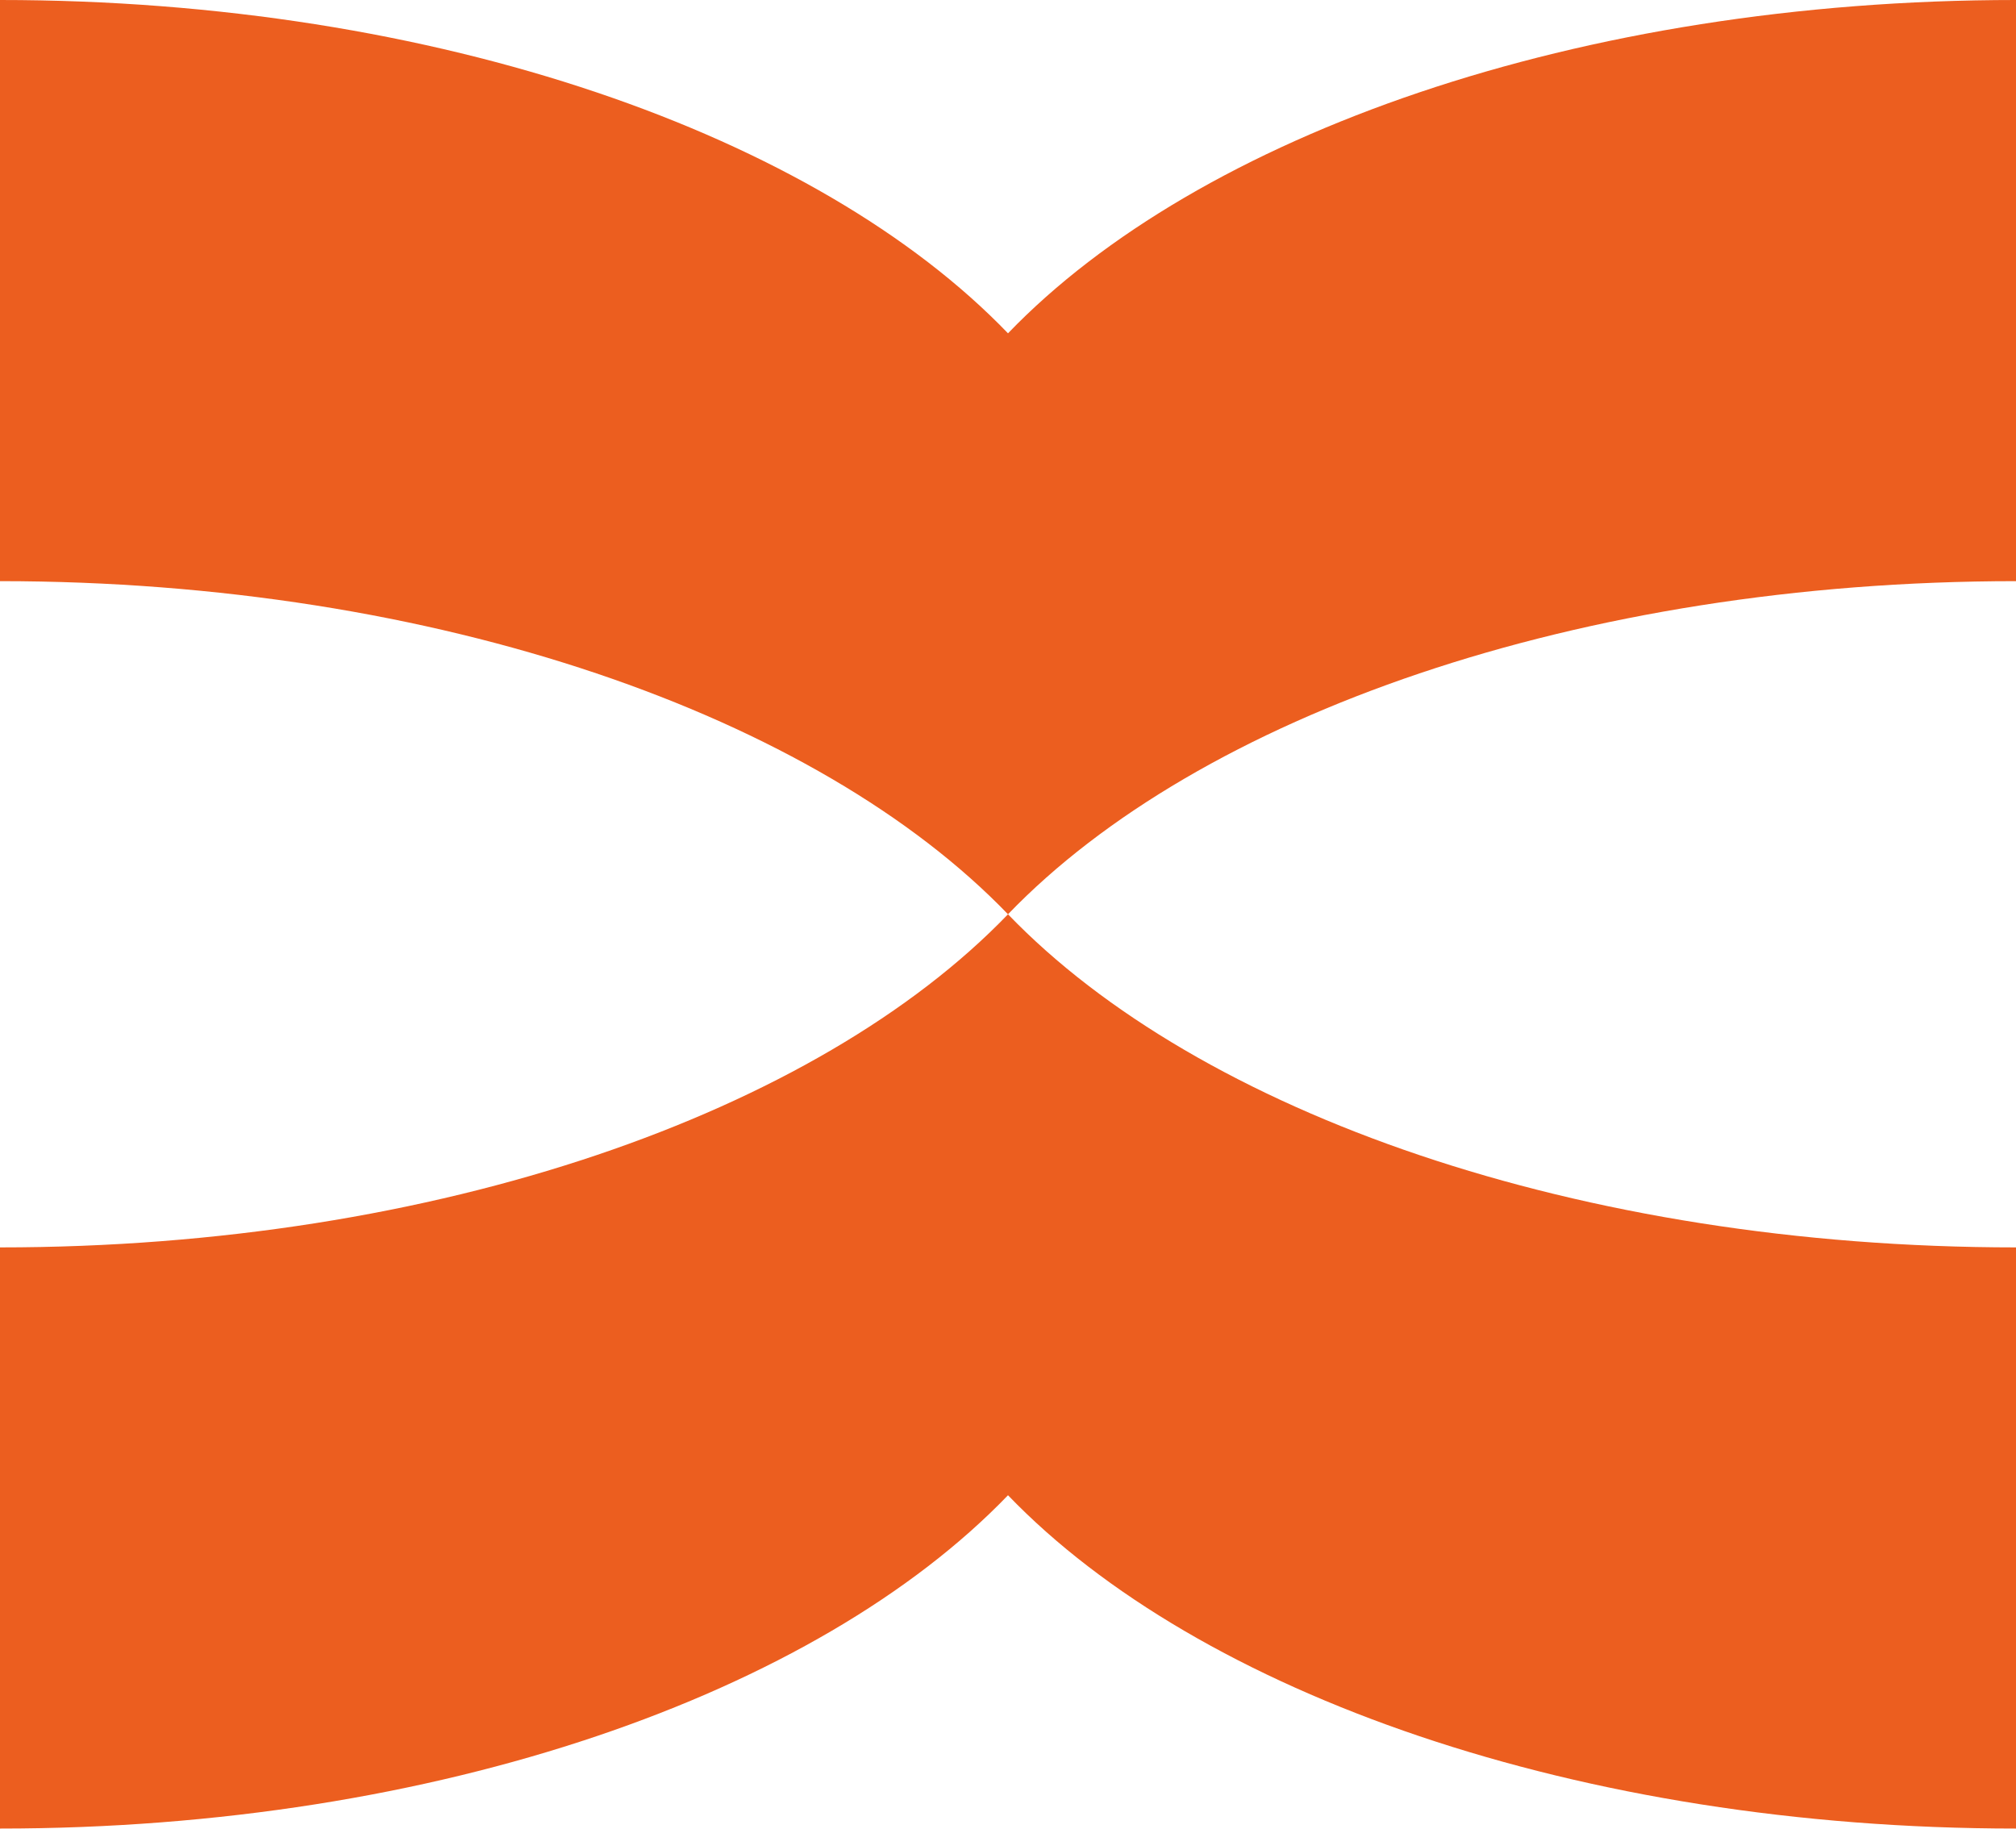
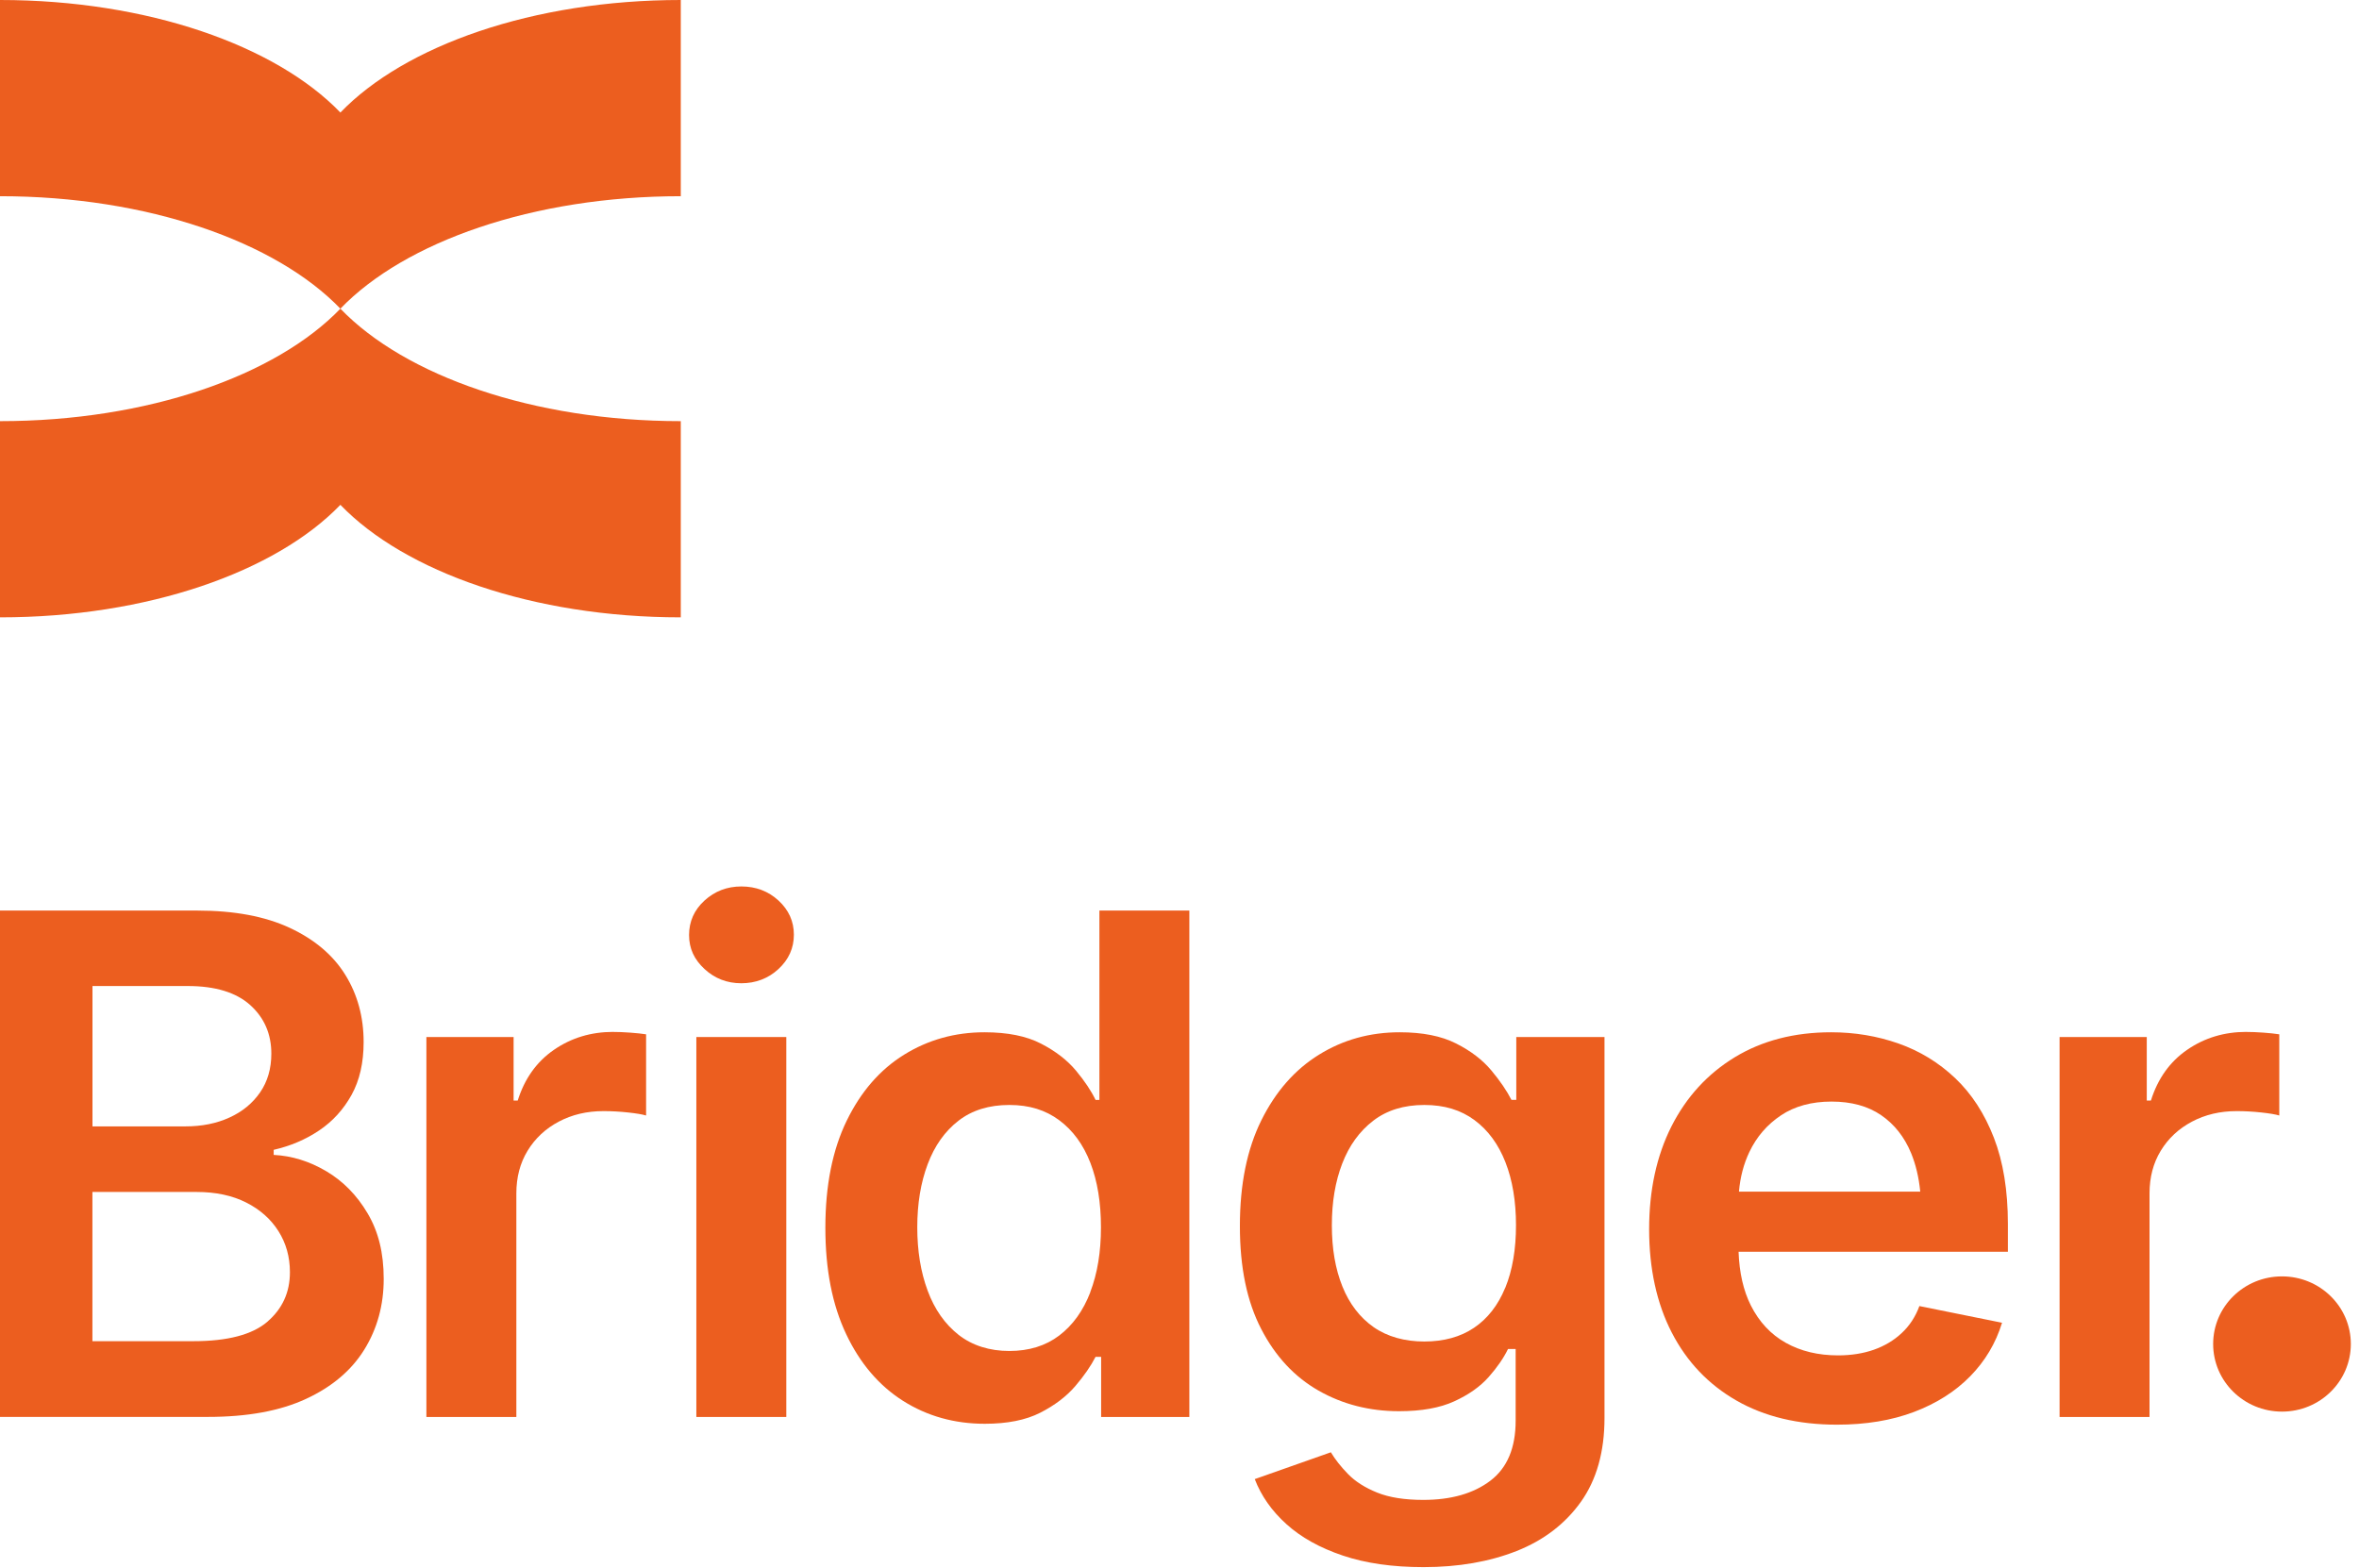
- <svg xmlns="http://www.w3.org/2000/svg" width="43" height="39" viewBox="0 0 43 39" fill="none" role="img" aria-label="Bridger">
-   <path id="bridger-symbol" d="M43 12.395V0C33.67 0 25.569 2.882 21.5 7.109C17.431 2.882 9.33 0 0 0V12.395C9.33 12.395 17.431 15.273 21.5 19.5C17.431 23.727 9.33 26.605 0 26.605V39C9.33 39 17.431 36.118 21.5 31.891C25.569 36.118 33.67 39 43 39V26.605C33.67 26.605 25.569 23.727 21.5 19.5C25.569 15.273 33.67 12.395 43 12.395Z" fill="#EC5E1F" />
+ <svg xmlns="http://www.w3.org/2000/svg" width="149" height="99" viewBox="0 0 149 99" fill="none">
+   <path d="M43 12.395V0C33.67 0 25.569 2.882 21.5 7.109C17.431 2.882 9.33 0 0 0V12.395C9.33 12.395 17.431 15.273 21.5 19.5C17.431 23.727 9.33 26.605 0 26.605V39C9.33 39 17.431 36.118 21.5 31.891C25.569 36.118 33.67 39 43 39V26.605C33.67 26.605 25.569 23.727 21.5 19.5C25.569 15.273 33.67 12.395 43 12.395Z" fill="#EC5E1F" />
+   <path d="M20.609 73.99C19.544 73.36 18.439 73.018 17.287 72.958V72.638C18.349 72.395 19.309 71.986 20.16 71.413C21.012 70.84 21.693 70.092 22.204 69.171C22.715 68.249 22.968 67.134 22.968 65.832C22.968 64.244 22.581 62.827 21.809 61.581C21.037 60.336 19.87 59.349 18.312 58.62C16.754 57.89 14.801 57.523 12.457 57.523H0V89.51H13.134C15.627 89.51 17.689 89.133 19.33 88.371C20.968 87.613 22.197 86.573 23.012 85.256C23.827 83.939 24.236 82.451 24.236 80.793C24.236 79.134 23.896 77.795 23.218 76.649C22.541 75.503 21.671 74.617 20.606 73.987L20.609 73.99ZM5.837 62.29H11.848C13.595 62.29 14.914 62.692 15.805 63.493C16.693 64.294 17.138 65.319 17.138 66.561C17.138 67.505 16.903 68.323 16.428 69.01C15.954 69.697 15.309 70.228 14.493 70.598C13.678 70.972 12.751 71.157 11.718 71.157H5.841V62.29H5.837ZM16.885 83.501C15.932 84.317 14.374 84.726 12.218 84.726H5.837V75.3H12.414C13.624 75.3 14.667 75.521 15.548 75.966C16.428 76.411 17.109 77.016 17.591 77.781C18.073 78.546 18.312 79.408 18.312 80.369C18.312 81.643 17.834 82.686 16.881 83.501H16.885Z" fill="#EC5E1F" />
+   <path d="M38.73 65.188C37.331 65.188 36.085 65.565 34.994 66.316C33.9 67.067 33.135 68.138 32.7 69.527H32.44V65.511H26.932V89.514H32.614V75.389C32.614 74.375 32.849 73.474 33.324 72.695C33.798 71.915 34.454 71.303 35.291 70.858C36.128 70.413 37.074 70.192 38.121 70.192C38.632 70.192 39.146 70.221 39.672 70.278C40.197 70.335 40.574 70.399 40.809 70.47V65.341C40.534 65.298 40.197 65.262 39.802 65.234C39.411 65.205 39.052 65.191 38.733 65.191L38.73 65.188Z" fill="#EC5E1F" />
+   <path d="M46.824 56C45.922 56 45.147 56.299 44.498 56.89C43.849 57.484 43.523 58.211 43.523 59.068C43.523 59.926 43.849 60.613 44.498 61.215C45.147 61.816 45.922 62.115 46.824 62.115C47.727 62.115 48.524 61.816 49.172 61.215C49.821 60.613 50.143 59.891 50.143 59.047C50.143 58.203 49.817 57.484 49.172 56.89C48.524 56.295 47.741 56 46.824 56Z" fill="#EC5E1F" />
+   <path d="M49.665 65.512H43.983V89.514H49.665V65.512Z" fill="#EC5E1F" />
+   <path d="M69.437 69.484H69.198C68.923 68.911 68.51 68.295 67.963 67.636C67.415 66.978 66.68 66.408 65.756 65.931C64.832 65.451 63.64 65.212 62.183 65.212C60.317 65.212 58.625 65.686 57.103 66.629C55.582 67.572 54.371 68.964 53.477 70.804C52.582 72.645 52.132 74.894 52.132 77.557C52.132 80.219 52.571 82.43 53.444 84.277C54.317 86.125 55.517 87.531 57.038 88.496C58.56 89.46 60.285 89.944 62.205 89.944C63.618 89.944 64.785 89.713 65.702 89.247C66.618 88.78 67.358 88.218 67.919 87.563C68.481 86.904 68.905 86.289 69.198 85.716H69.55V89.514H75.122V57.523H69.441V69.48L69.437 69.484ZM68.868 81.633C68.415 82.807 67.76 83.719 66.901 84.37C66.042 85.021 64.992 85.345 63.752 85.345C62.513 85.345 61.419 85.007 60.549 84.327C59.683 83.647 59.031 82.718 58.593 81.537C58.154 80.355 57.937 79.02 57.937 77.532C57.937 76.044 58.154 74.716 58.593 73.549C59.031 72.381 59.68 71.466 60.538 70.801C61.397 70.135 62.47 69.804 63.749 69.804C65.028 69.804 66.039 70.128 66.905 70.769C67.771 71.413 68.426 72.31 68.872 73.463C69.318 74.617 69.539 75.973 69.539 77.532C69.539 79.091 69.314 80.458 68.861 81.633H68.868Z" fill="#EC5E1F" />
+   <path d="M95.772 69.483H95.467C95.174 68.91 94.754 68.291 94.199 67.625C93.645 66.96 92.902 66.39 91.971 65.92C91.04 65.447 89.851 65.212 88.409 65.212C86.528 65.212 84.829 65.685 83.307 66.629C81.786 67.572 80.572 68.953 79.67 70.772C78.767 72.591 78.314 74.816 78.314 77.45C78.314 80.084 78.764 82.223 79.659 83.953C80.554 85.687 81.764 86.982 83.286 87.851C84.807 88.716 86.503 89.15 88.365 89.15C89.779 89.15 90.942 88.944 91.851 88.527C92.761 88.111 93.485 87.602 94.025 86.993C94.565 86.384 94.971 85.793 95.25 85.22H95.732V89.752C95.732 91.468 95.199 92.731 94.138 93.539C93.076 94.347 91.659 94.753 89.898 94.753C88.717 94.753 87.746 94.6 86.981 94.29C86.217 93.981 85.605 93.593 85.144 93.119C84.684 92.646 84.326 92.19 84.061 91.745L79.253 93.44C79.662 94.5 80.325 95.447 81.253 96.284C82.177 97.12 83.365 97.782 84.815 98.27C86.264 98.758 87.963 99 89.916 99C92.116 99 94.076 98.658 95.793 97.982C97.511 97.302 98.866 96.262 99.859 94.867C100.848 93.472 101.344 91.706 101.344 89.574V65.511H95.772V69.483ZM95.072 81.355C94.619 82.458 93.964 83.298 93.105 83.879C92.246 84.459 91.195 84.747 89.96 84.747C88.724 84.747 87.626 84.444 86.757 83.836C85.891 83.227 85.235 82.373 84.789 81.269C84.344 80.166 84.123 78.881 84.123 77.404C84.123 75.926 84.34 74.645 84.778 73.506C85.217 72.367 85.869 71.466 86.735 70.8C87.601 70.135 88.677 69.804 89.96 69.804C91.243 69.804 92.268 70.124 93.13 70.758C93.989 71.395 94.641 72.281 95.087 73.42C95.532 74.559 95.754 75.887 95.754 77.404C95.754 78.92 95.529 80.251 95.076 81.355H95.072Z" fill="#EC5E1F" />
+   <path d="M123.493 68.109C122.45 67.123 121.258 66.394 119.91 65.92C118.562 65.447 117.145 65.212 115.66 65.212C113.33 65.212 111.301 65.739 109.573 66.789C107.844 67.843 106.515 69.298 105.573 71.156C104.634 73.018 104.163 75.186 104.163 77.66C104.163 80.134 104.641 82.341 105.594 84.185C106.547 86.032 107.91 87.463 109.681 88.478C111.45 89.492 113.566 90.001 116.029 90.001C117.848 90.001 119.472 89.734 120.892 89.197C122.312 88.659 123.497 87.908 124.443 86.943C125.388 85.979 126.059 84.85 126.454 83.562L121.233 82.508C120.986 83.181 120.613 83.75 120.117 84.213C119.62 84.679 119.033 85.028 118.356 85.267C117.678 85.505 116.924 85.623 116.095 85.623C114.841 85.623 113.743 85.359 112.794 84.829C111.848 84.299 111.113 83.512 110.587 82.469C110.116 81.529 109.859 80.397 109.812 79.077H126.823V77.318C126.823 75.214 126.53 73.399 125.939 71.876C125.349 70.352 124.533 69.095 123.493 68.109ZM112.489 70.459C113.363 69.879 114.428 69.59 115.682 69.59C116.935 69.59 117.979 69.875 118.816 70.448C119.653 71.021 120.283 71.819 120.707 72.84C121.008 73.57 121.2 74.385 121.287 75.278H109.837C109.913 74.374 110.131 73.541 110.493 72.776C110.953 71.811 111.62 71.039 112.493 70.459H112.489Z" fill="#EC5E1F" />
+   <path d="M141.885 65.188C140.487 65.188 139.24 65.565 138.15 66.316C137.056 67.067 136.291 68.138 135.856 69.527H135.595V65.511H130.088V89.514H135.769V75.389C135.769 74.375 136.005 73.474 136.479 72.695C136.954 71.915 137.61 71.303 138.447 70.858C139.284 70.413 140.23 70.192 141.277 70.192C141.788 70.192 142.302 70.221 142.827 70.278C143.353 70.335 143.73 70.399 143.965 70.47V65.341C143.69 65.298 143.353 65.262 142.962 65.234C142.567 65.205 142.212 65.191 141.889 65.191L141.885 65.188Z" fill="#EC5E1F" />
+   <path d="M144.136 80.633C141.734 80.633 139.788 82.544 139.788 84.904C139.788 87.264 141.734 89.176 144.136 89.176C146.538 89.176 148.484 87.264 148.484 84.904C148.484 82.544 146.538 80.633 144.136 80.633Z" fill="#EC5E1F" />
</svg>
